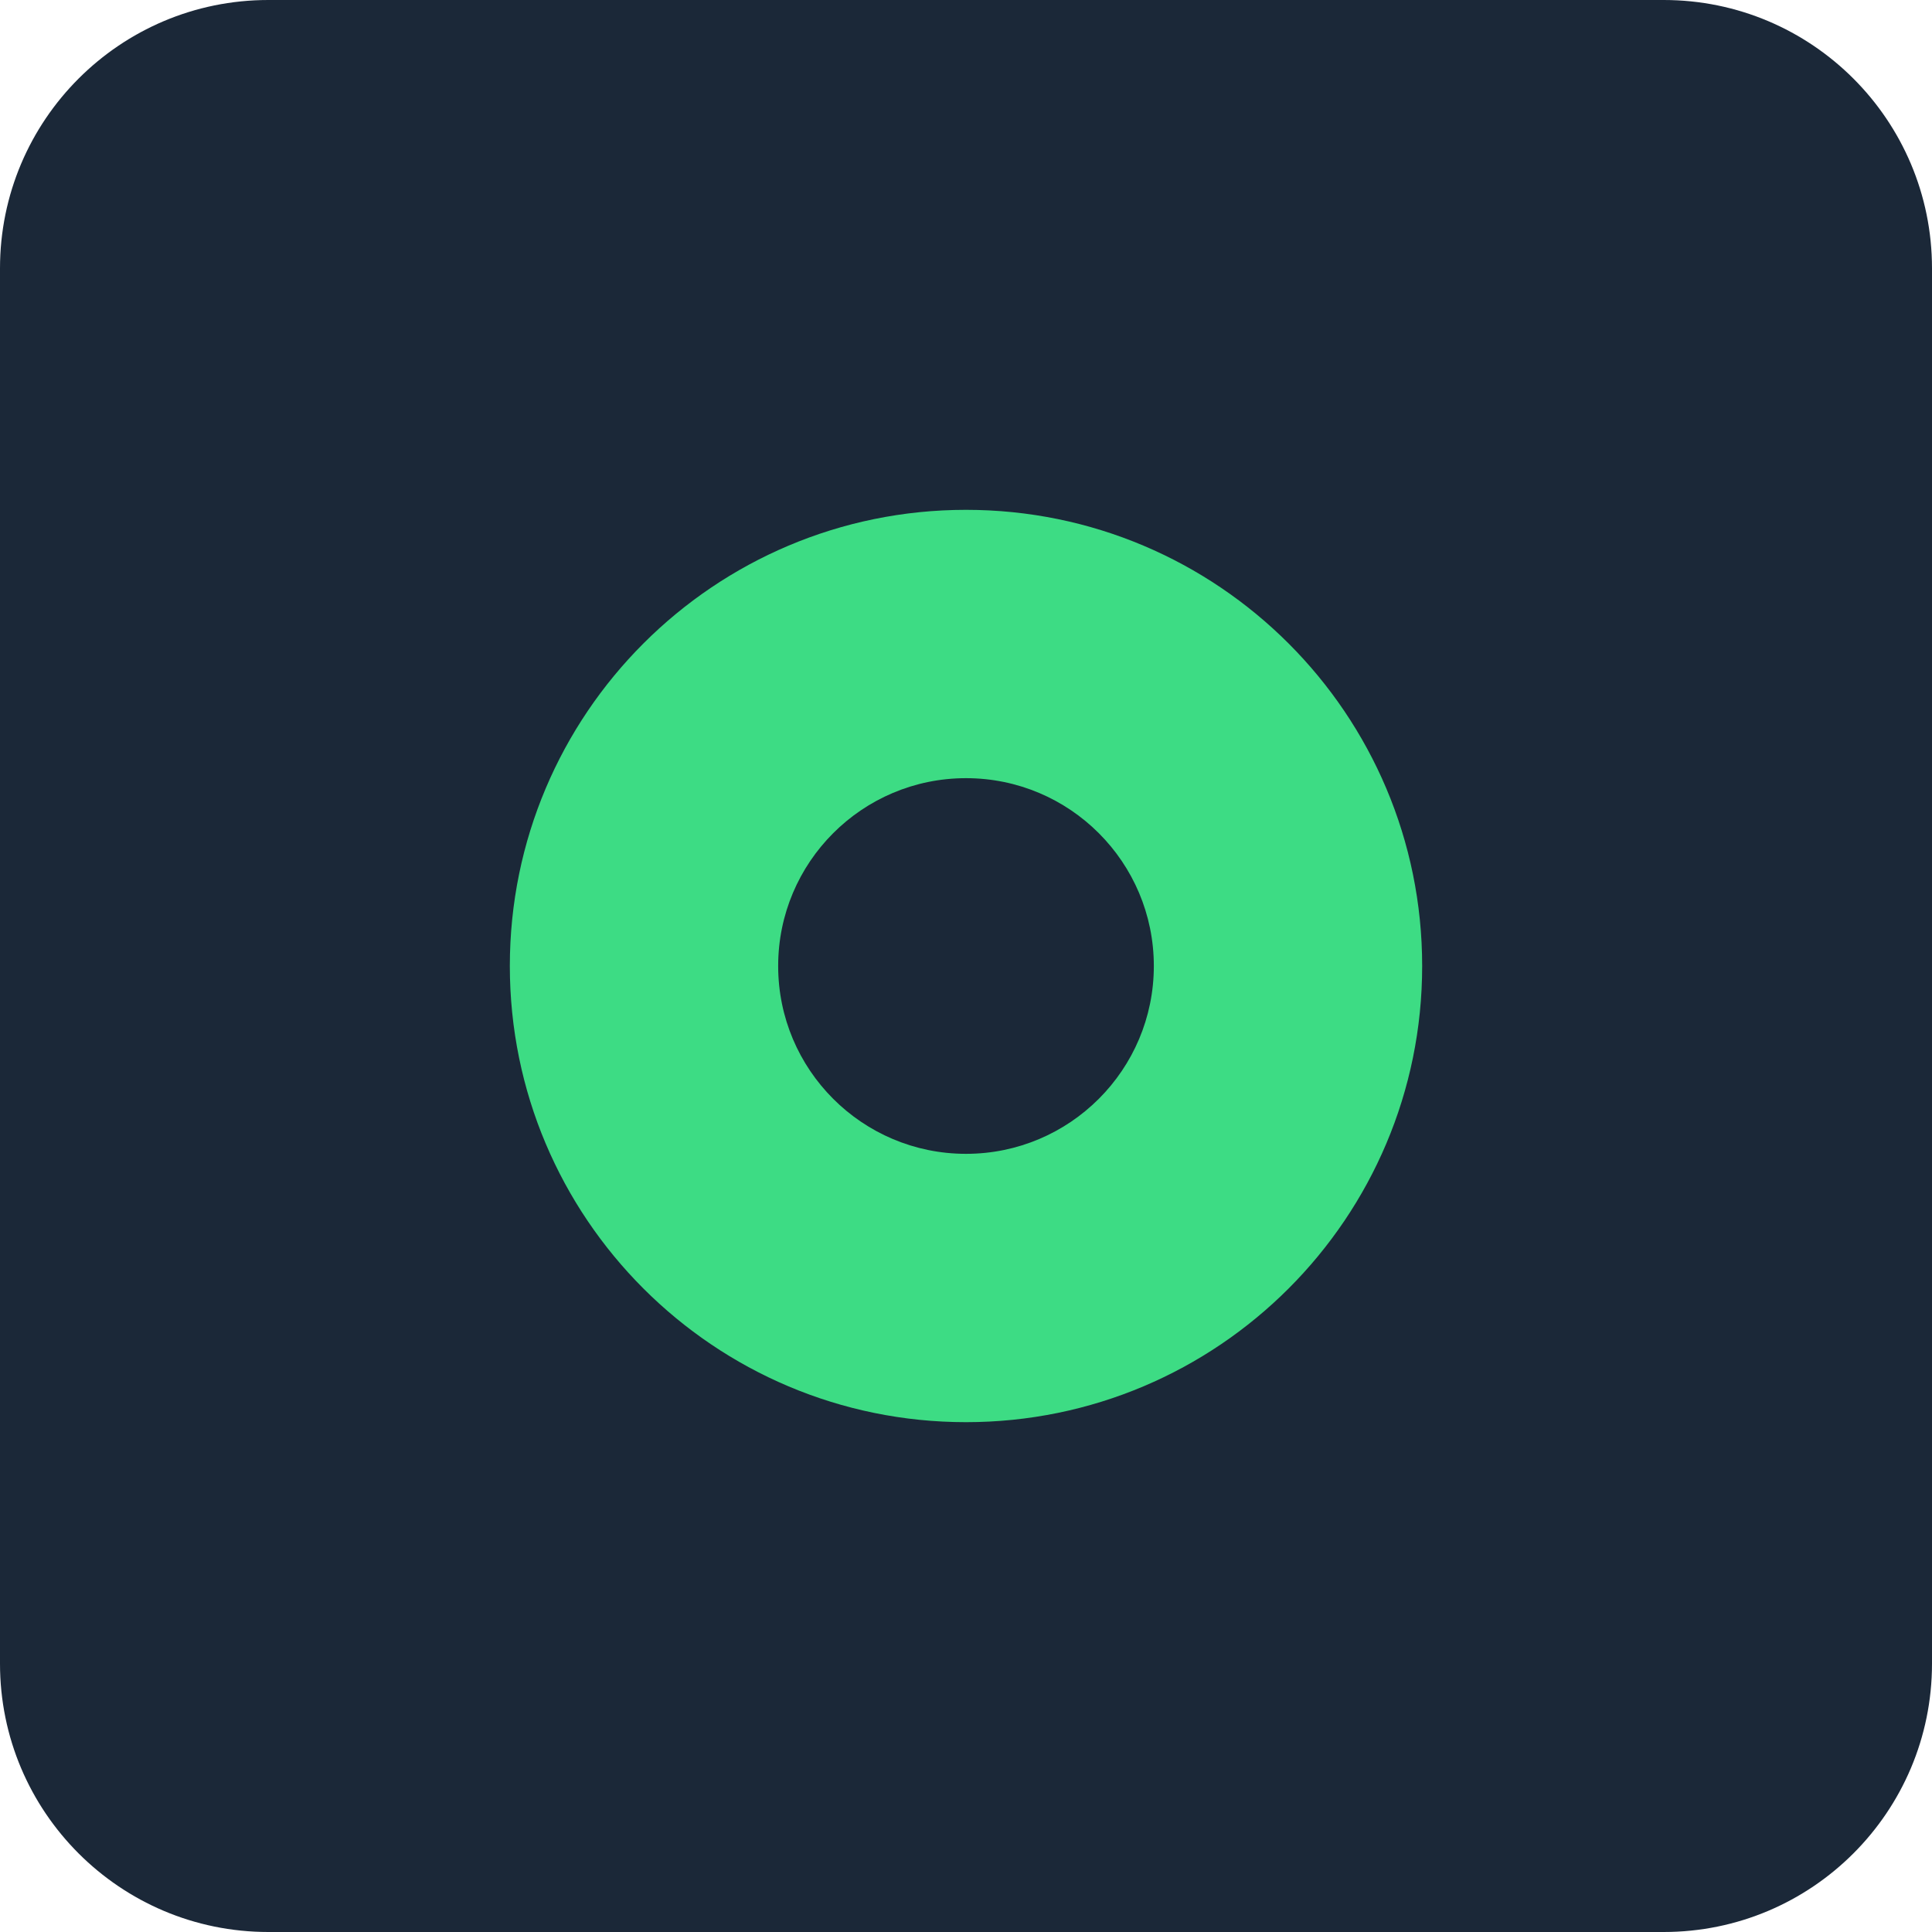
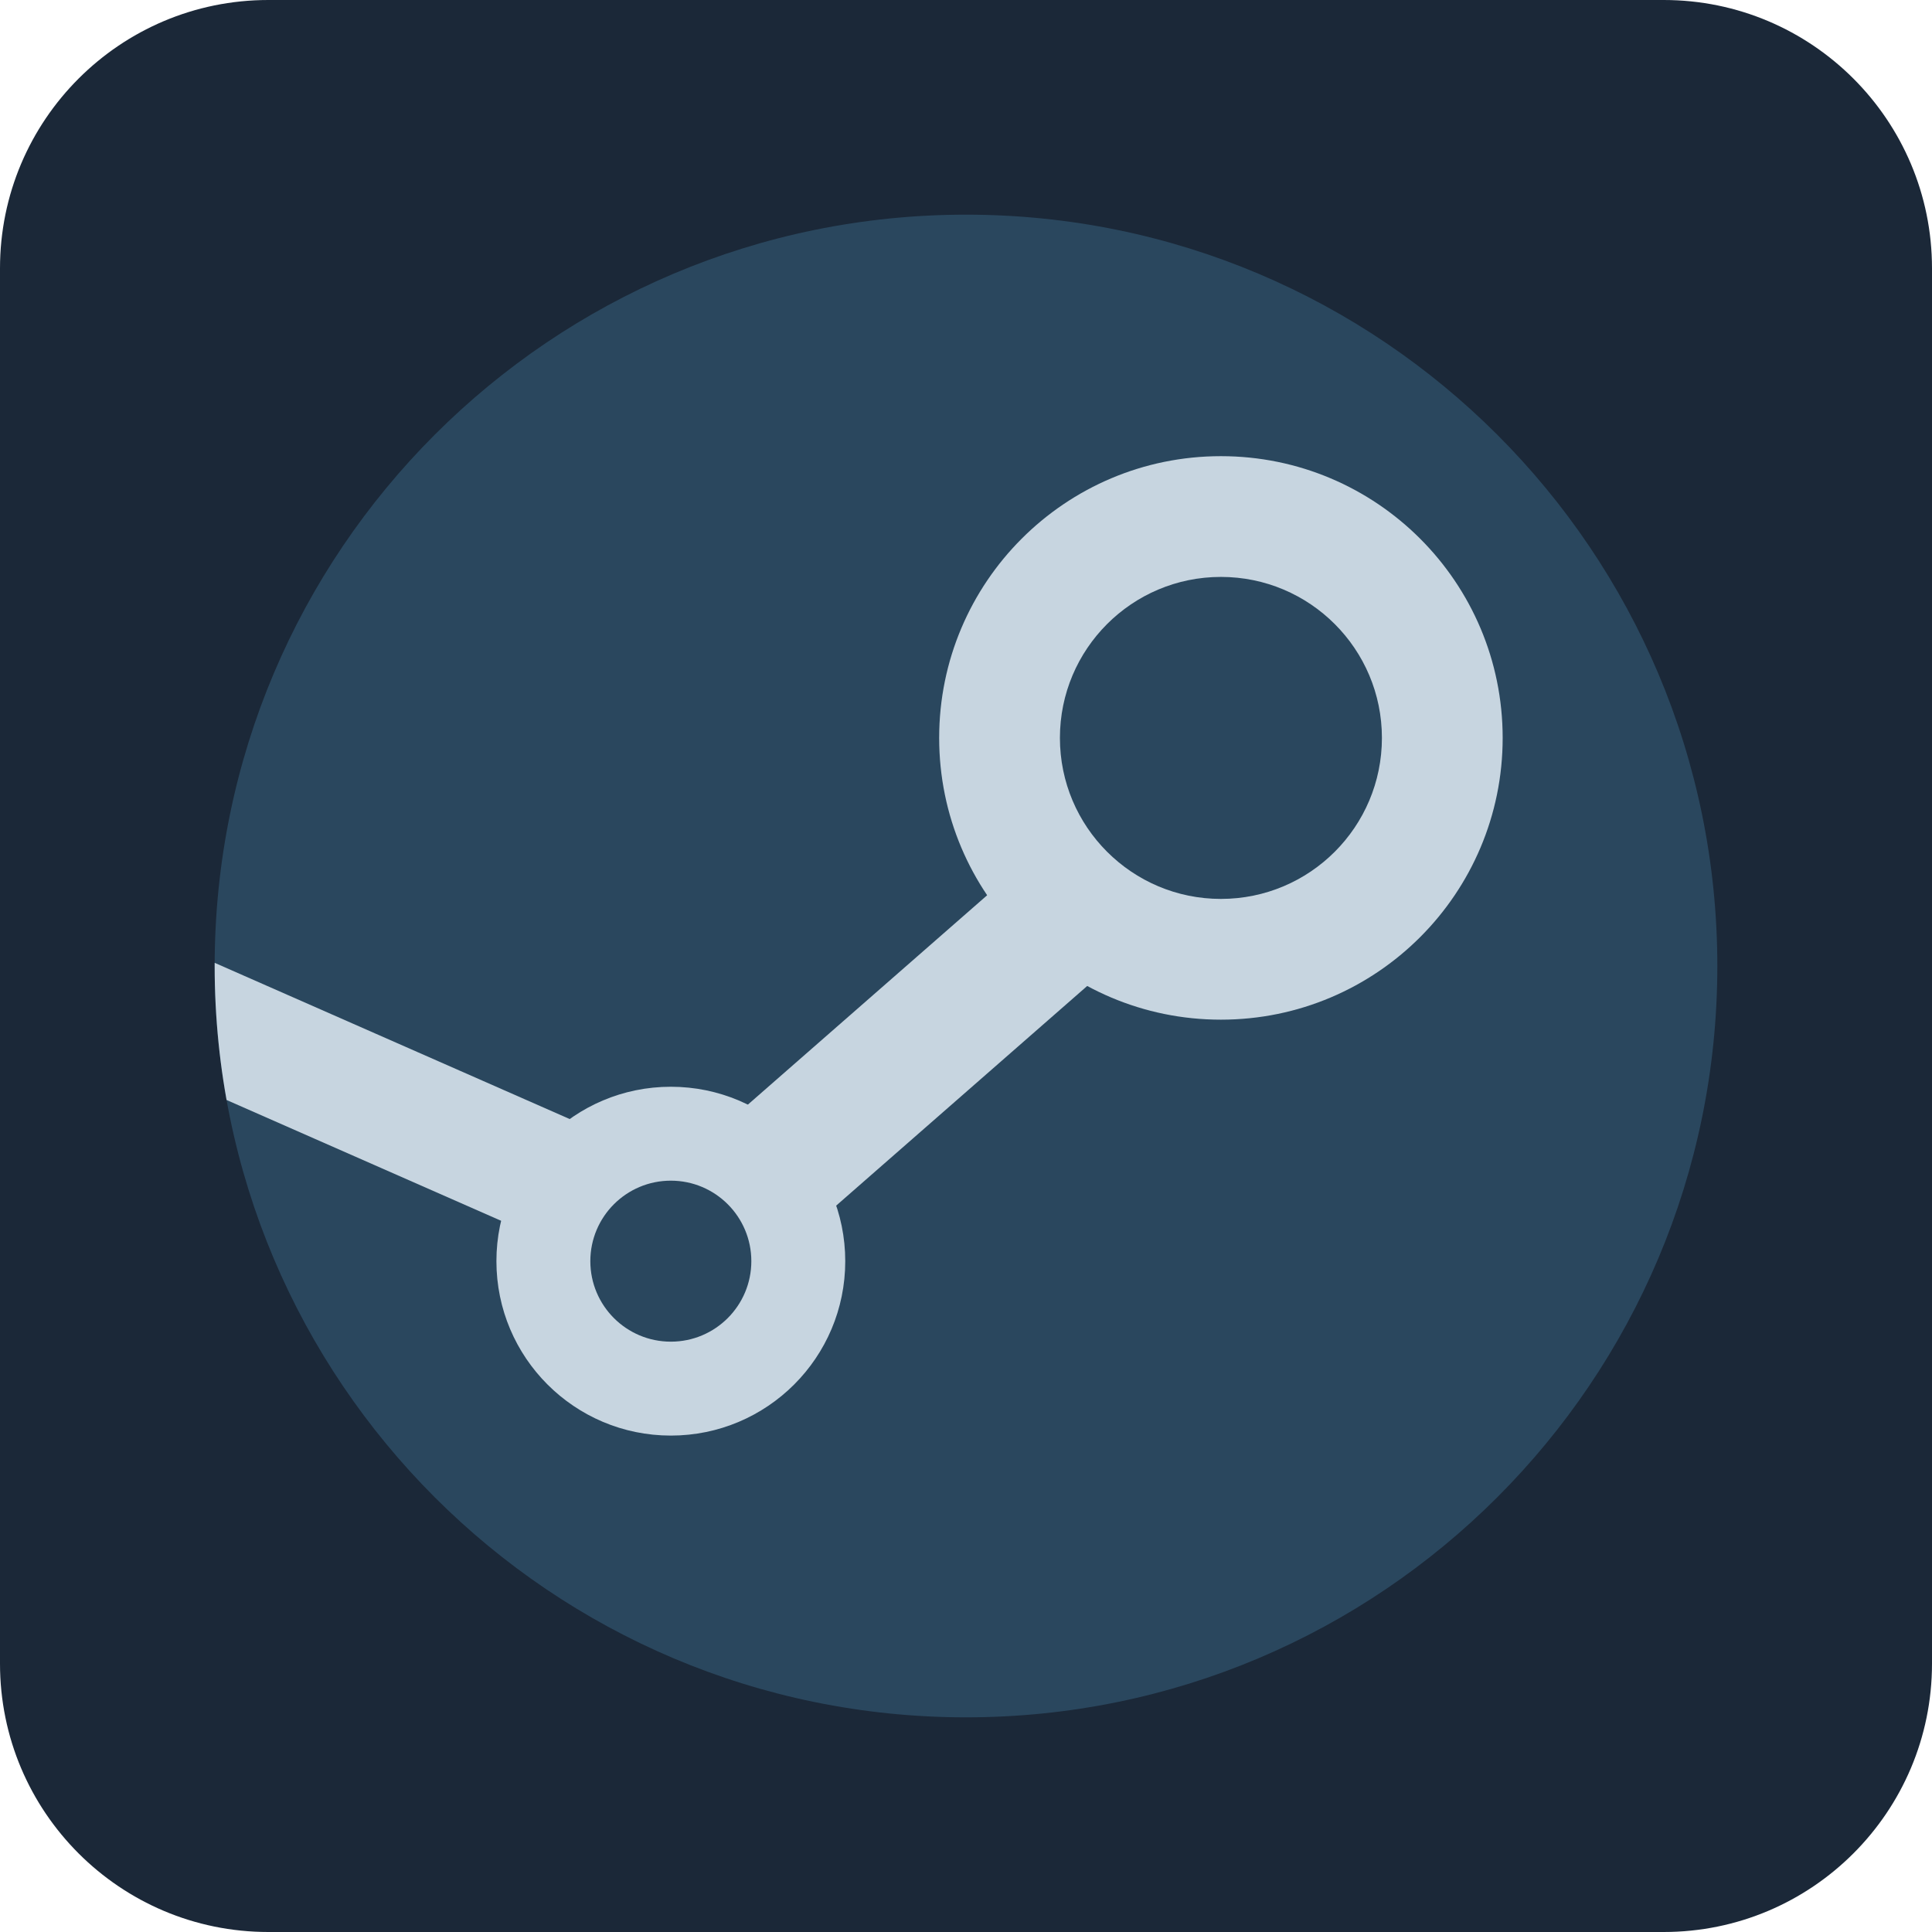
<svg xmlns="http://www.w3.org/2000/svg" viewBox="0 0 144 144">
+   <defs>
+     <clipPath id="disc">
+       <circle cx="72" cy="72" r="56" />
+     </clipPath>
+   </defs>
  <rect width="144" height="144" rx="20" fill="#1b2838" />
-   <circle cx="72" cy="72" r="34" fill="#3ddc84" />
-   <circle cx="72" cy="72" r="14" fill="#1b2838" />
+   <circle cx="72" cy="72" r="56" fill="#2a475e" />
+   <g fill="#c7d5e0">
+     <circle cx="91" cy="55" r="21" />
+     <circle cx="50" cy="94" r="13" />
+     <path d="M50 94 82 66" stroke="#c7d5e0" stroke-width="10" stroke-linecap="round" />
+     <path d="M-6 67 44 89" stroke="#c7d5e0" stroke-width="9" clip-path="url(#disc)" />
+   </g>
+   <g fill="#2a475e">
+     <circle cx="91" cy="55" r="12" />
+     <circle cx="50" cy="94" r="6" />
+   </g>
</svg>
